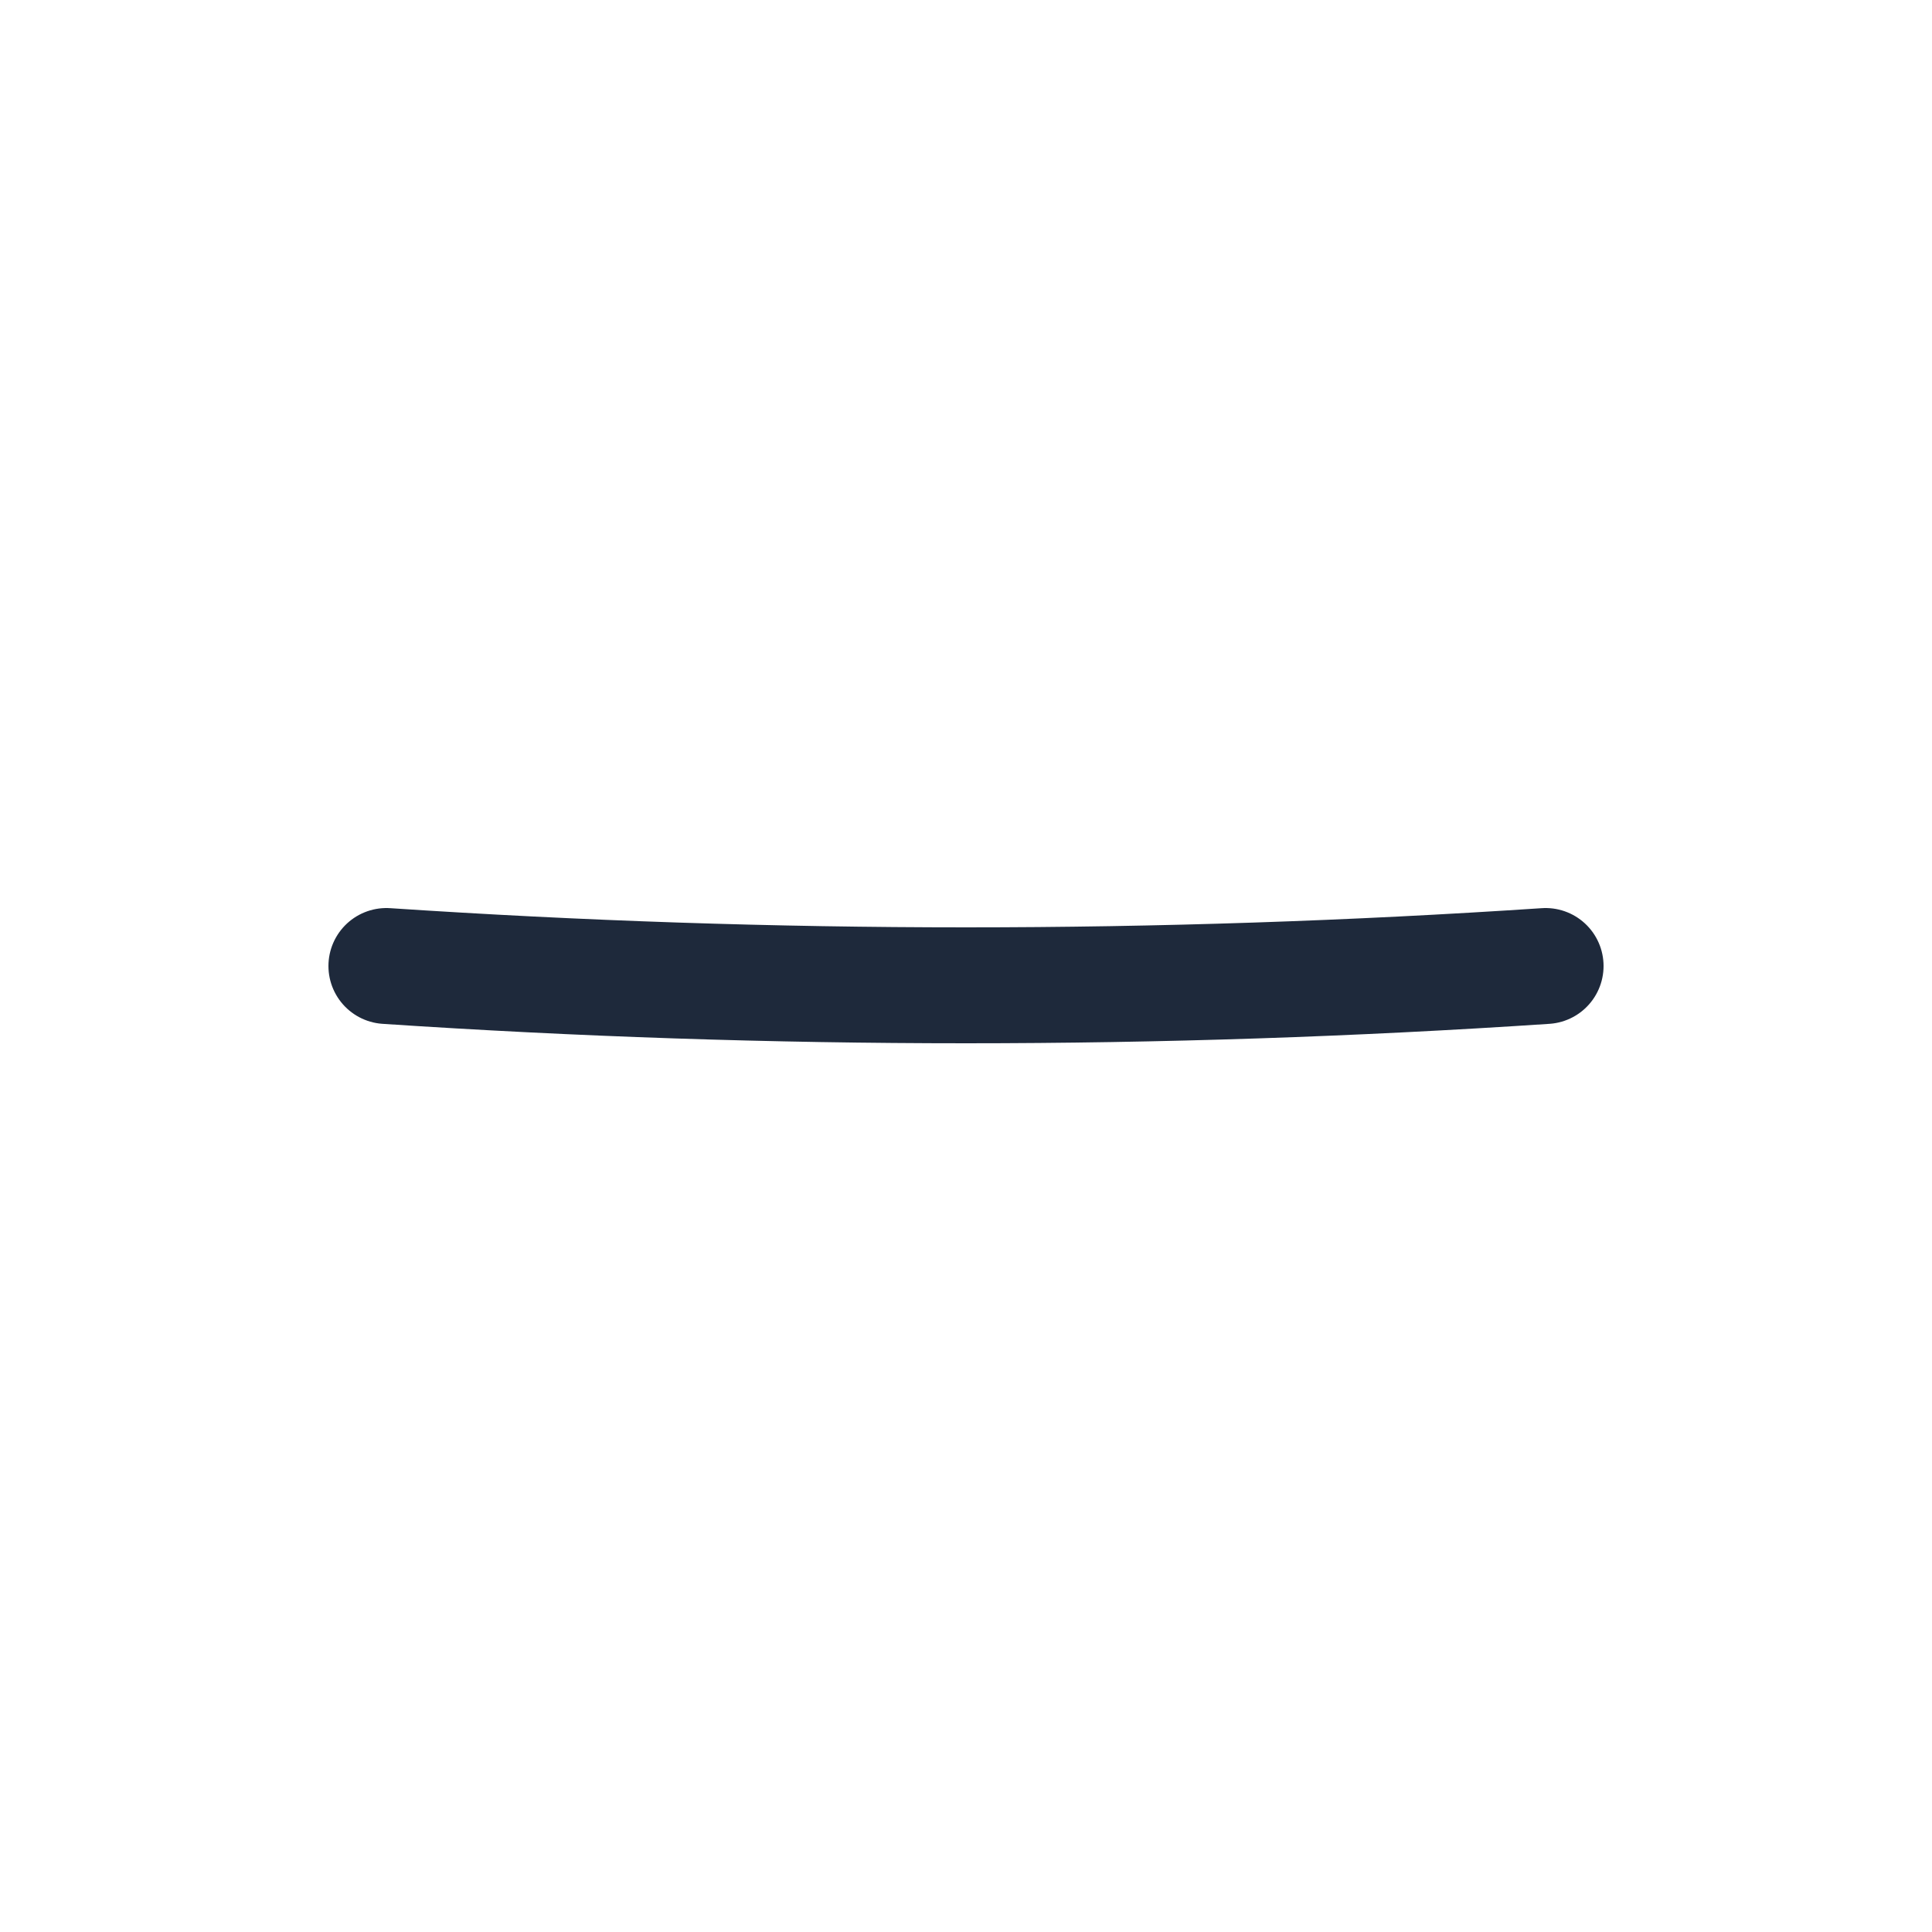
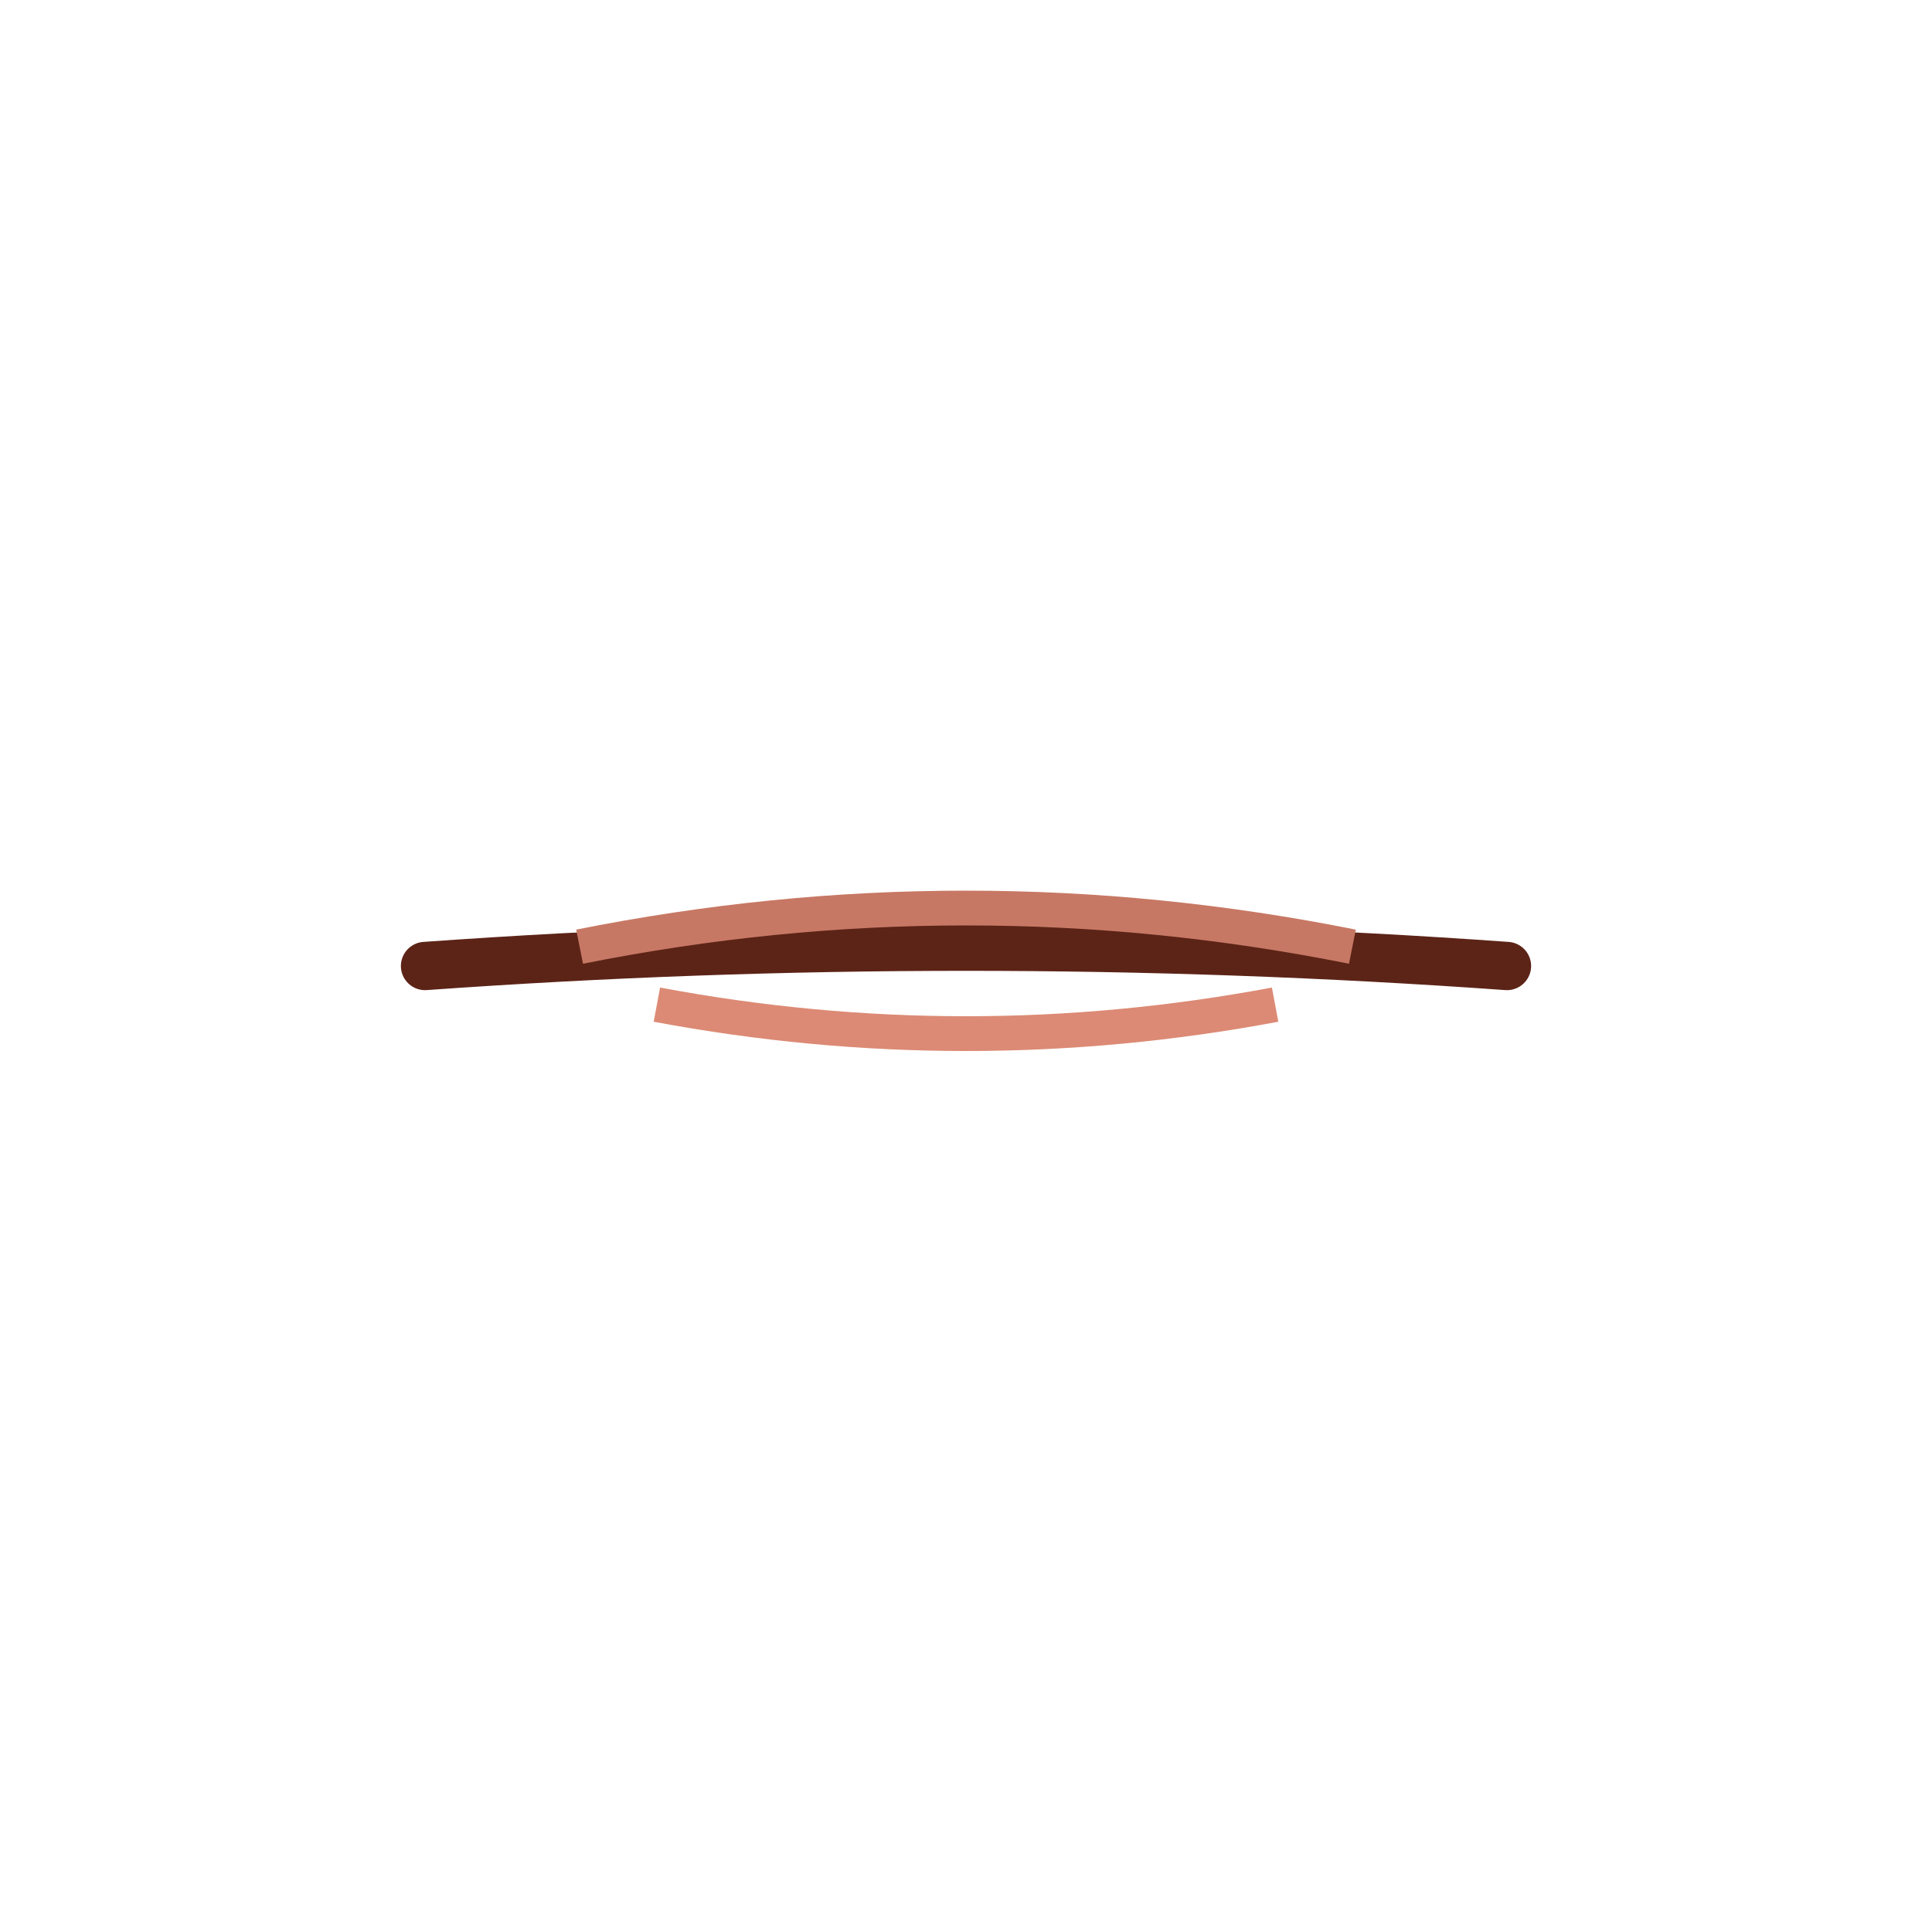
<svg xmlns="http://www.w3.org/2000/svg" viewBox="0 0 100 100" width="200" height="200">
  <g transform="scale(1.0)">
-     <path d="M 20 50 Q 50 52 80 50" stroke="#1e293b" stroke-width="6" stroke-linecap="round" fill="none" />
+     <path d="M 22 50 Q 50 48 78 50" stroke="#5c2417" stroke-width="2.5" stroke-linecap="round" fill="none" />
+     <path d="M 30 49 Q 50 45 70 49" stroke="#c77864" stroke-width="1.8" fill="none" />
+     <path d="M 34 52 Q 50 55 66 52" stroke="#dc8a75" stroke-width="1.8" fill="none" />
  </g>
</svg>
